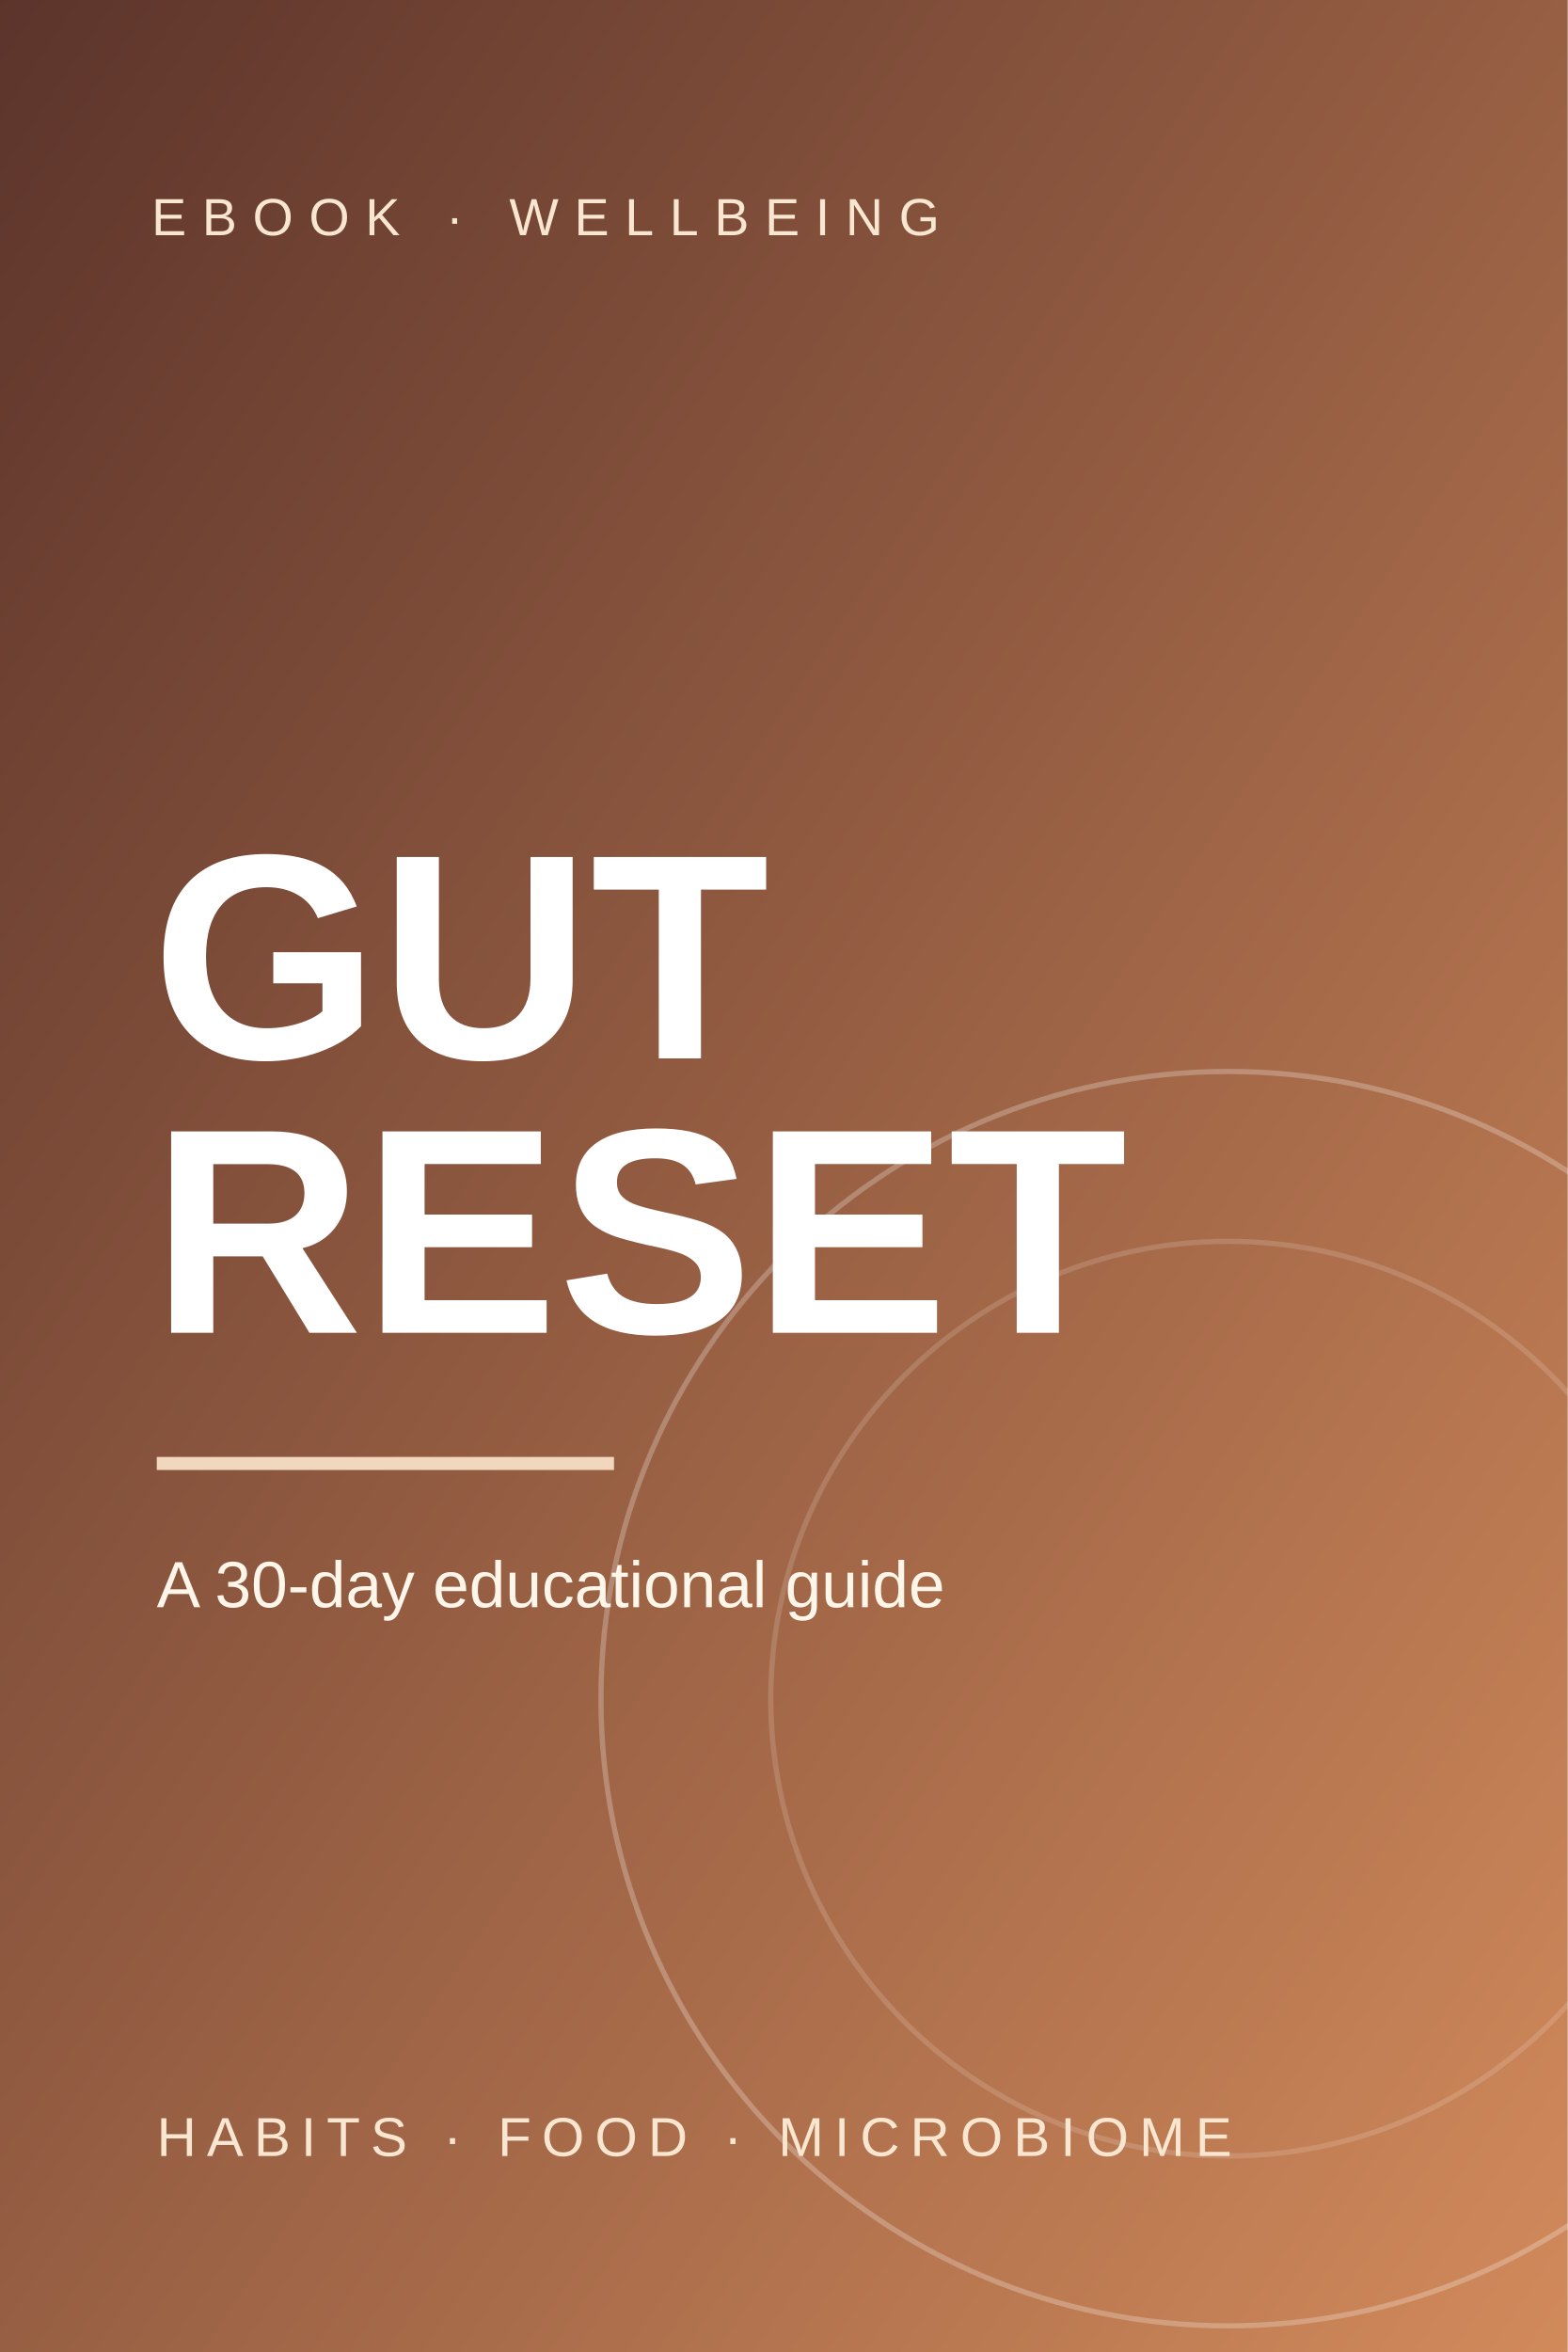
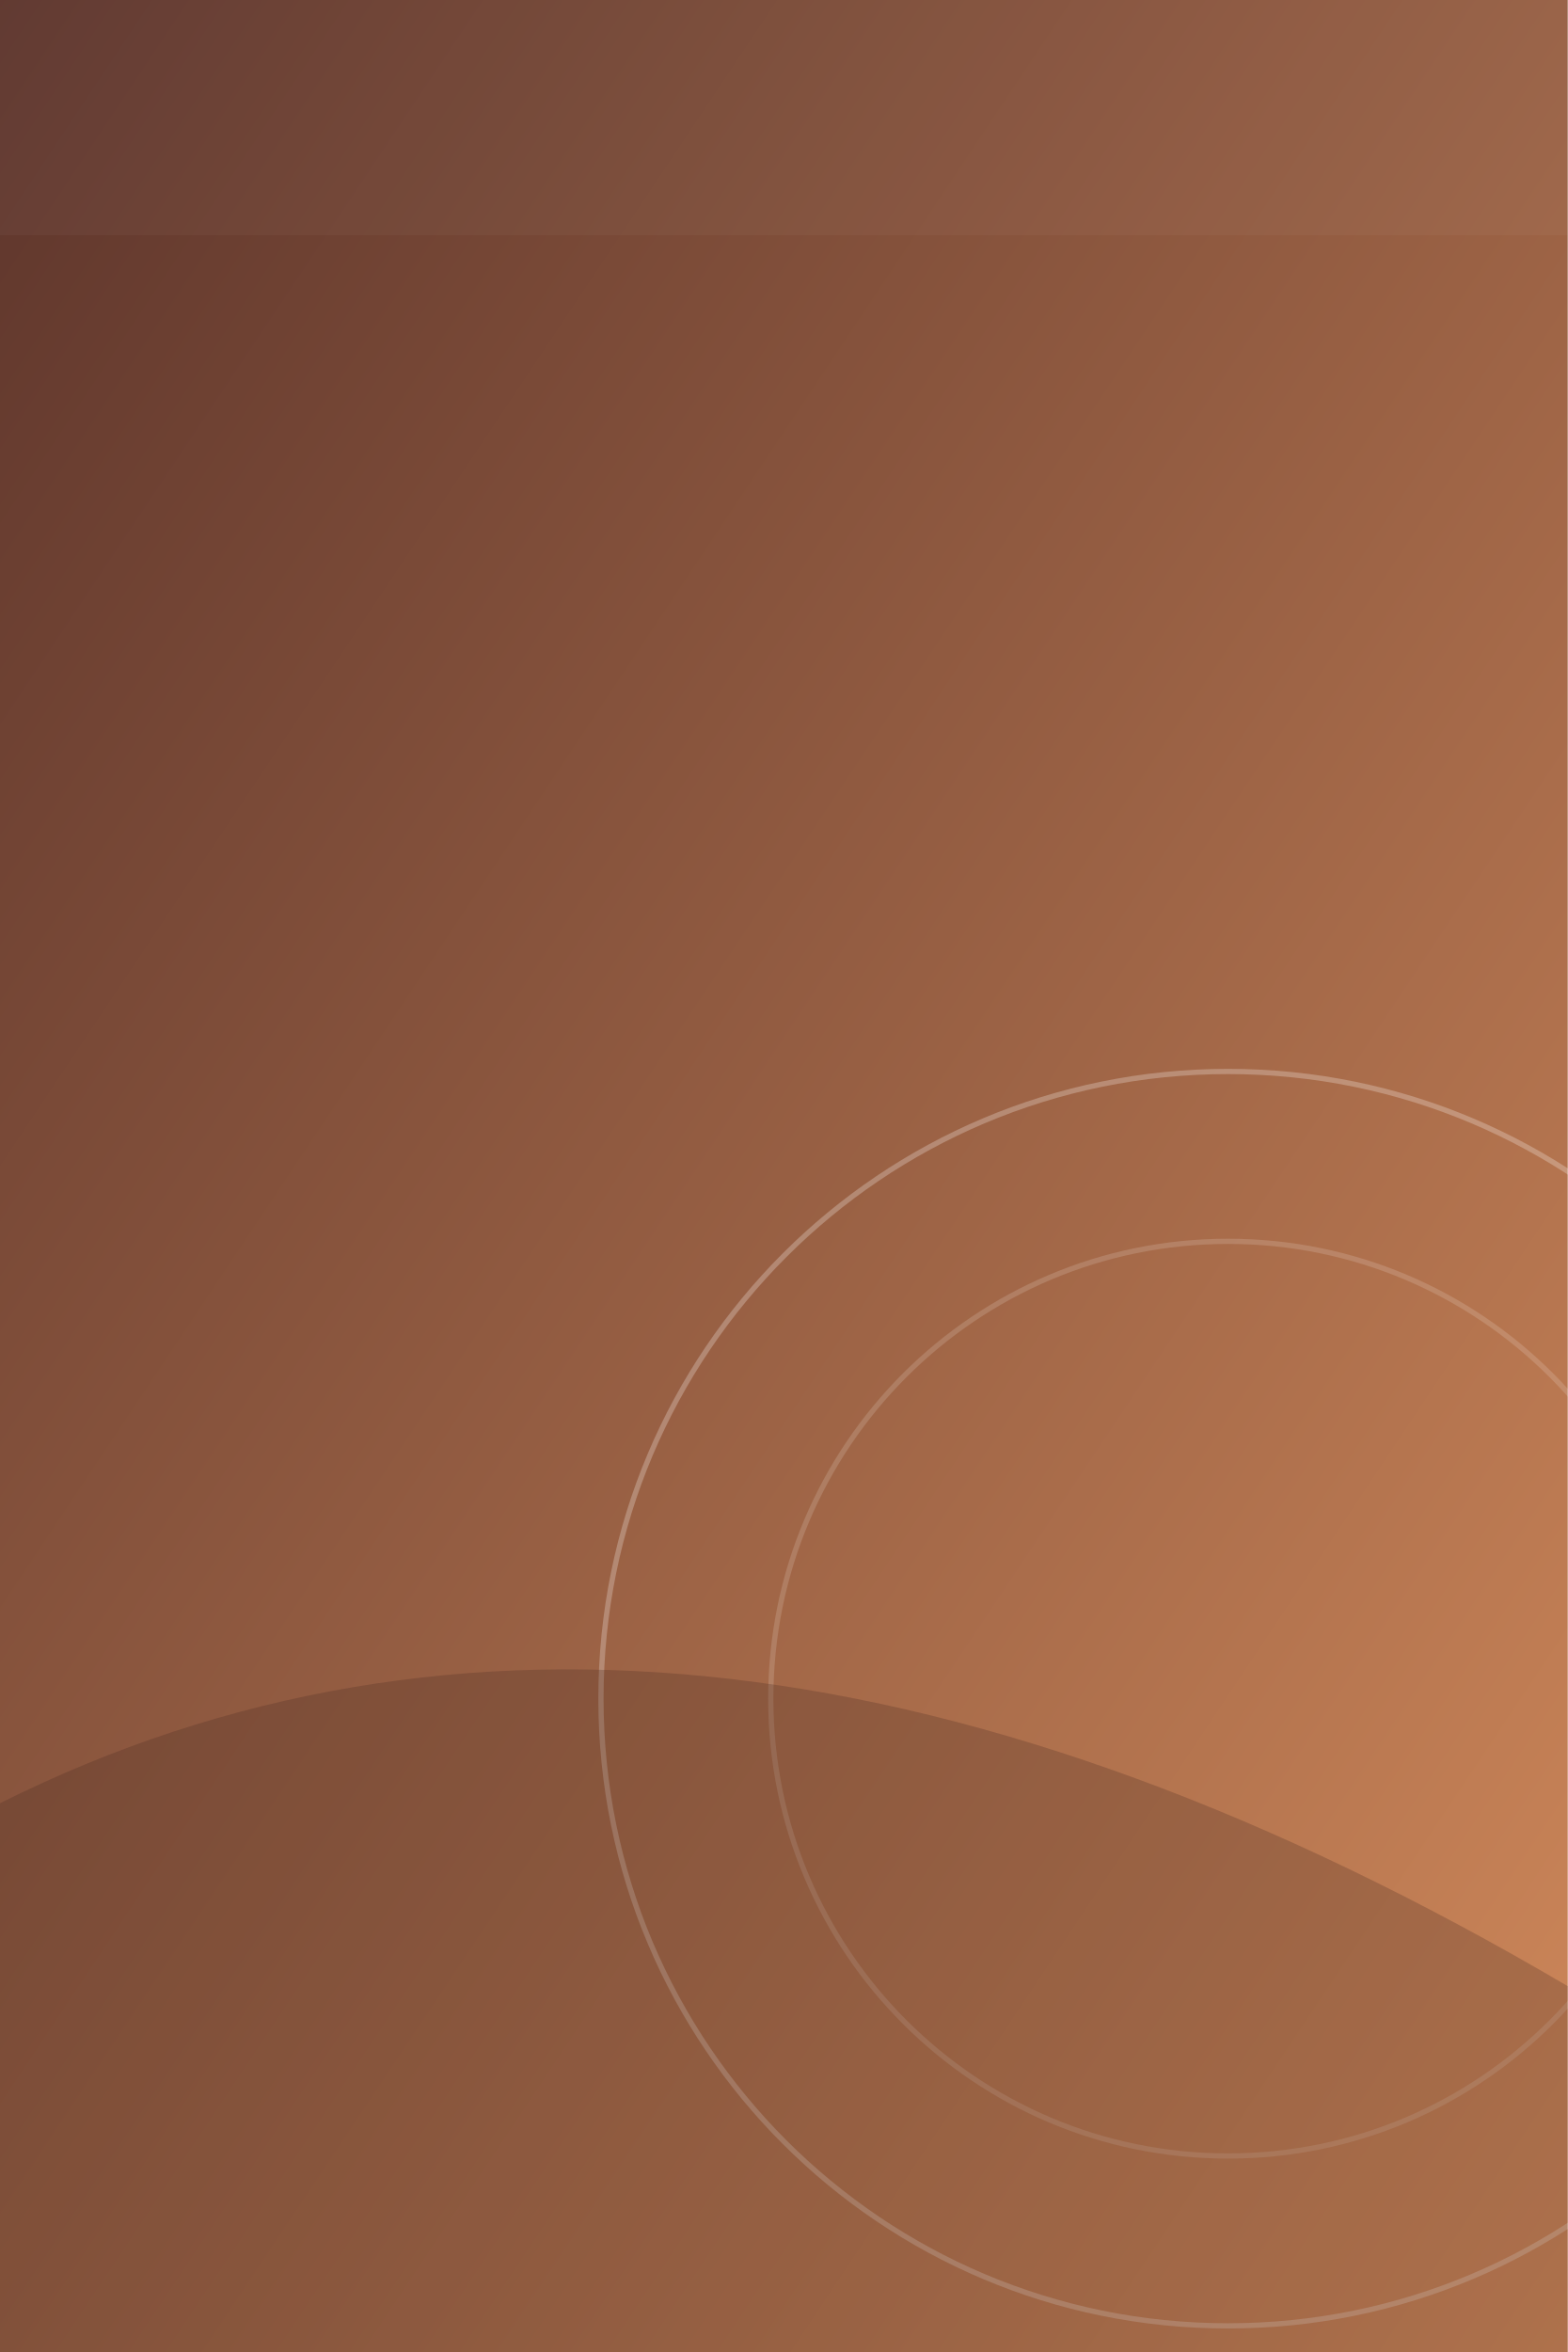
<svg xmlns="http://www.w3.org/2000/svg" viewBox="0 0 600 900">
  <defs>
    <linearGradient id="g" x1="0" y1="0" x2="1" y2="1">
      <stop stop-color="#5c342b" />
      <stop offset="1" stop-color="#d28a5b" />
    </linearGradient>
  </defs>
  <rect width="600" height="900" fill="url(#g)" />
  <circle cx="470" cy="650" r="240" fill="none" stroke="#fff" stroke-opacity=".25" stroke-width="2" />
  <circle cx="470" cy="650" r="175" fill="none" stroke="#fff" stroke-opacity=".15" stroke-width="2" />
-   <text x="58" y="90" fill="#f9e6d1" font-family="Arial" font-size="20" letter-spacing="6">EBOOK · WELLBEING</text>
-   <text x="58" y="405" fill="#fff" font-family="Arial" font-size="112" font-weight="800">GUT</text>
-   <text x="58" y="510" fill="#fff" font-family="Arial" font-size="112" font-weight="800">RESET</text>
-   <path d="M60 560 H235" stroke="#f1d7bd" stroke-width="5" />
-   <text x="60" y="615" fill="#fff5e9" font-family="Arial" font-size="25">A 30-day educational guide</text>
-   <text x="60" y="825" fill="#f9e6d1" font-family="Arial" font-size="21" letter-spacing="4">HABITS · FOOD · MICROBIOME</text>
+   <path d="M0 690 Q260 560 600 760 V900 H0Z" fill="#45261f" opacity=".25" />
+   <path d="M0 0H600V90H0Z" fill="#fff" opacity=".035" />
</svg>
